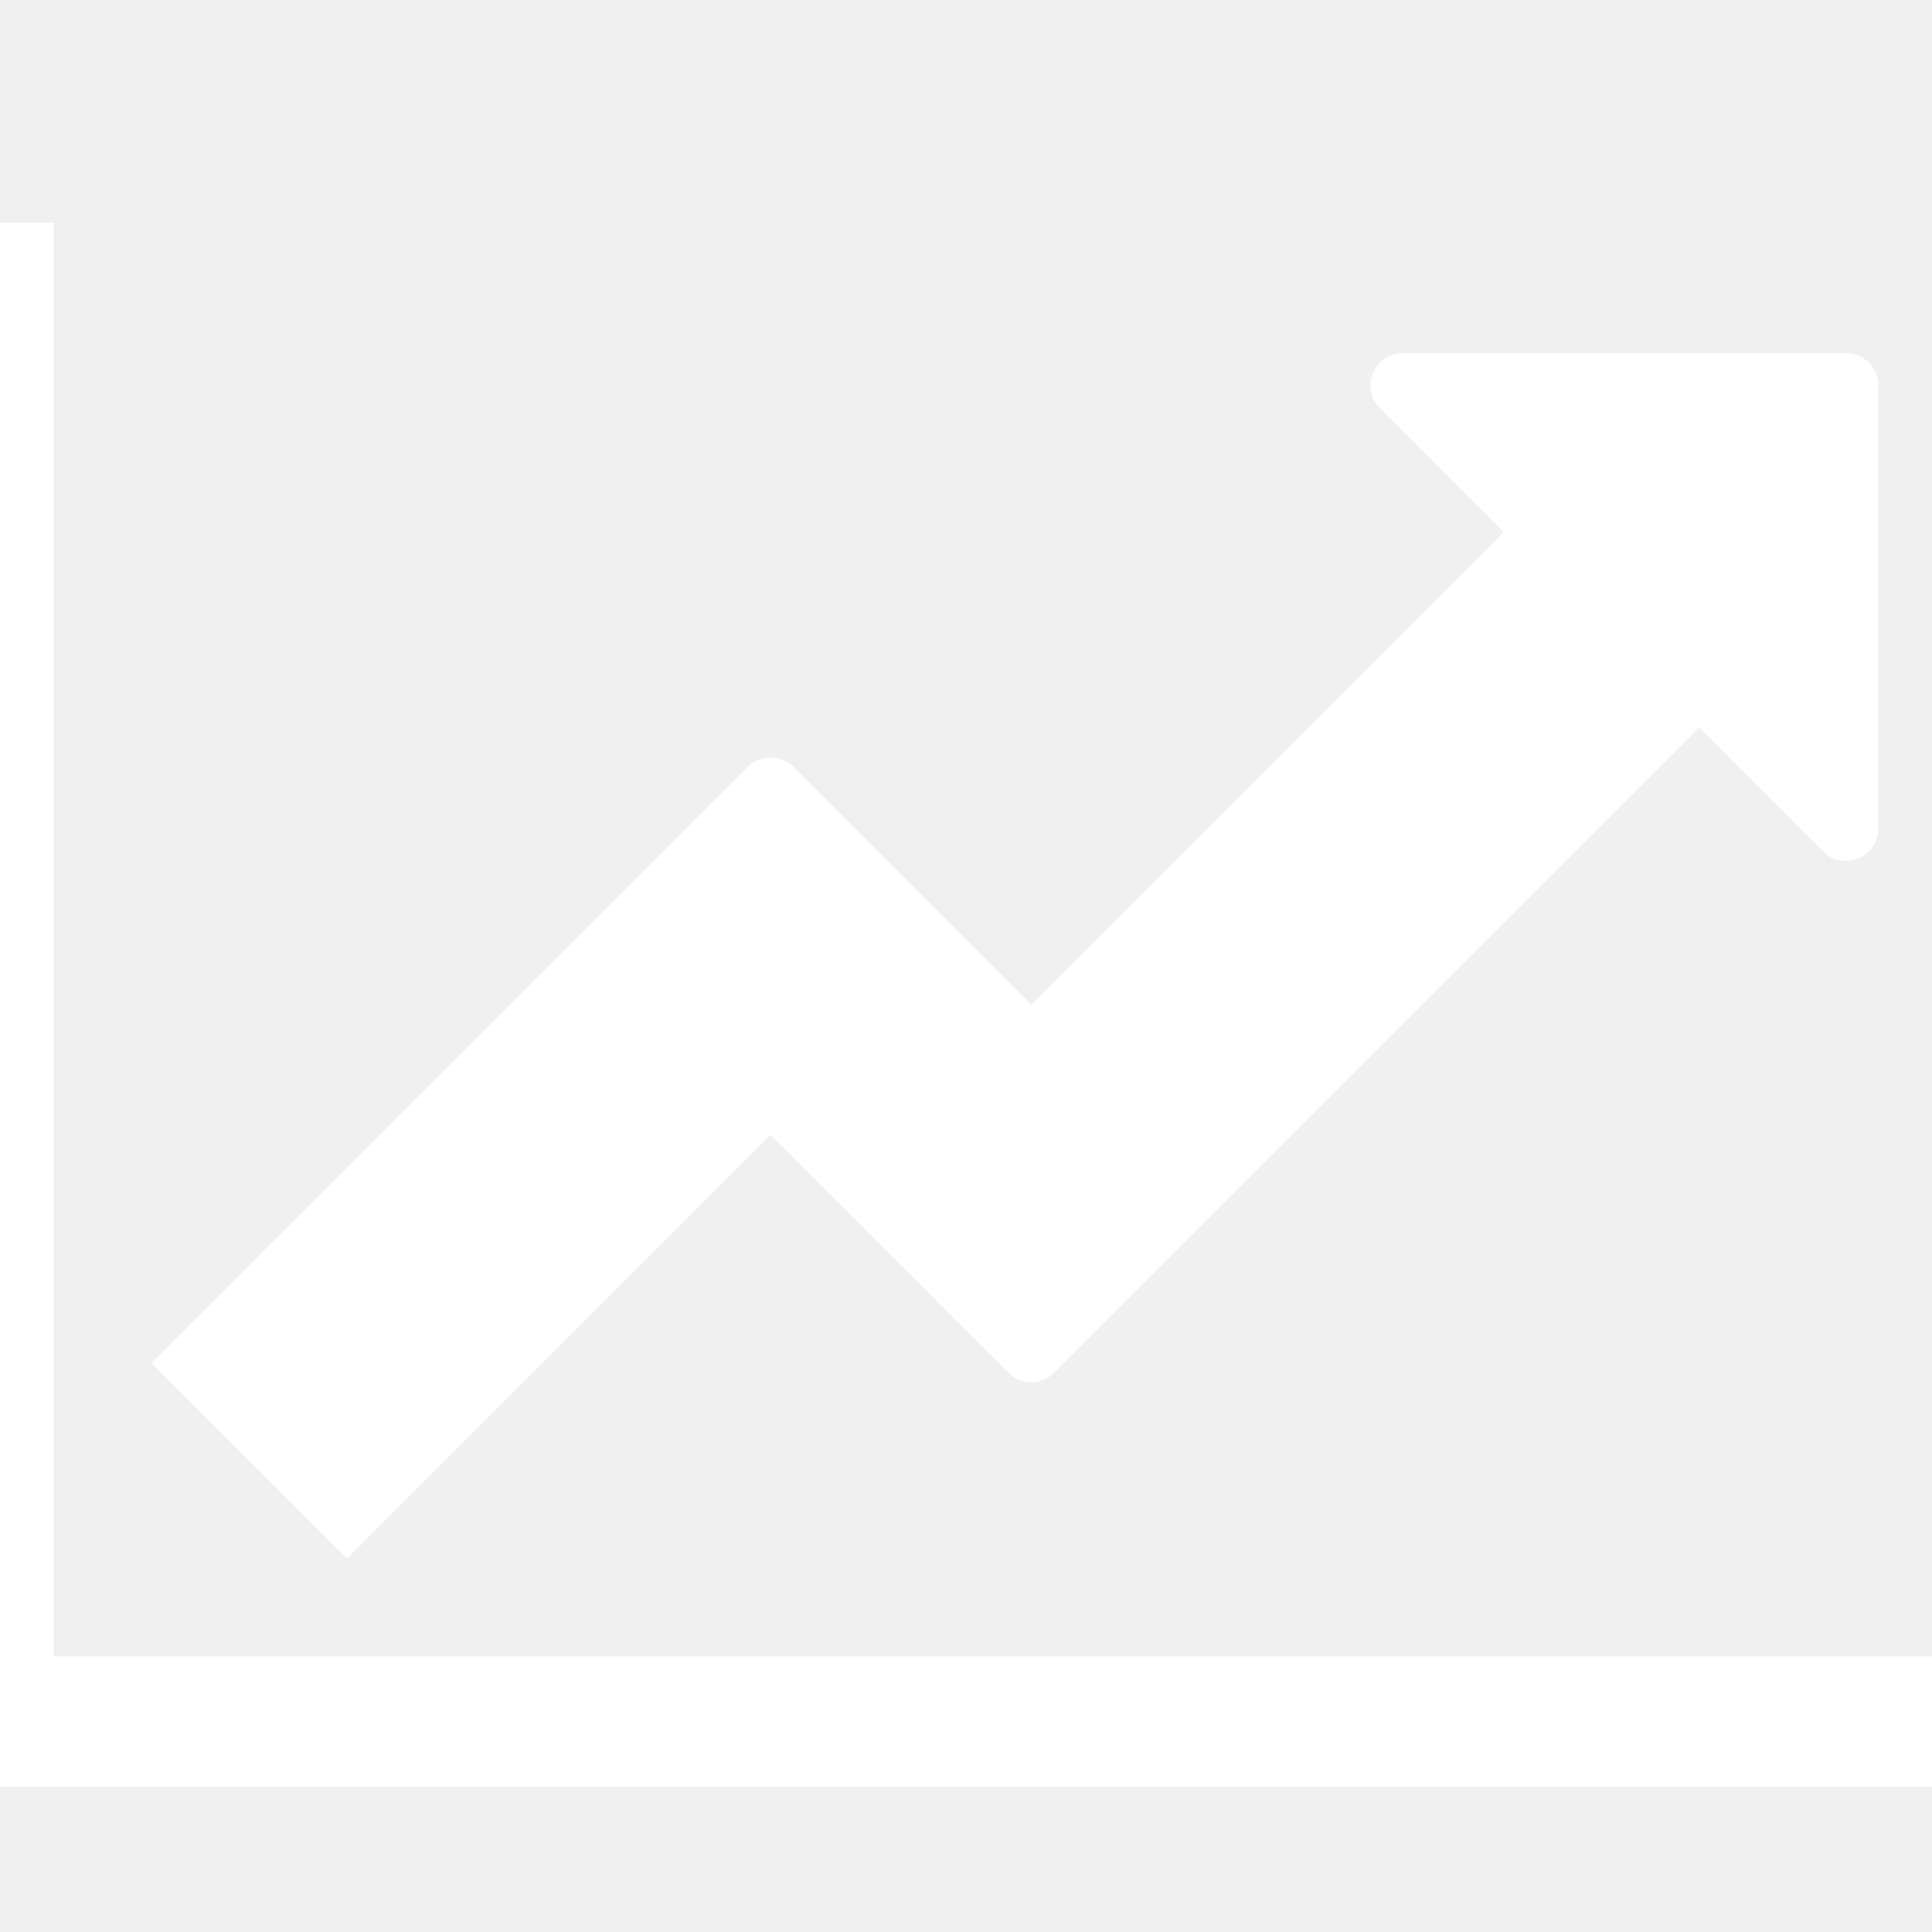
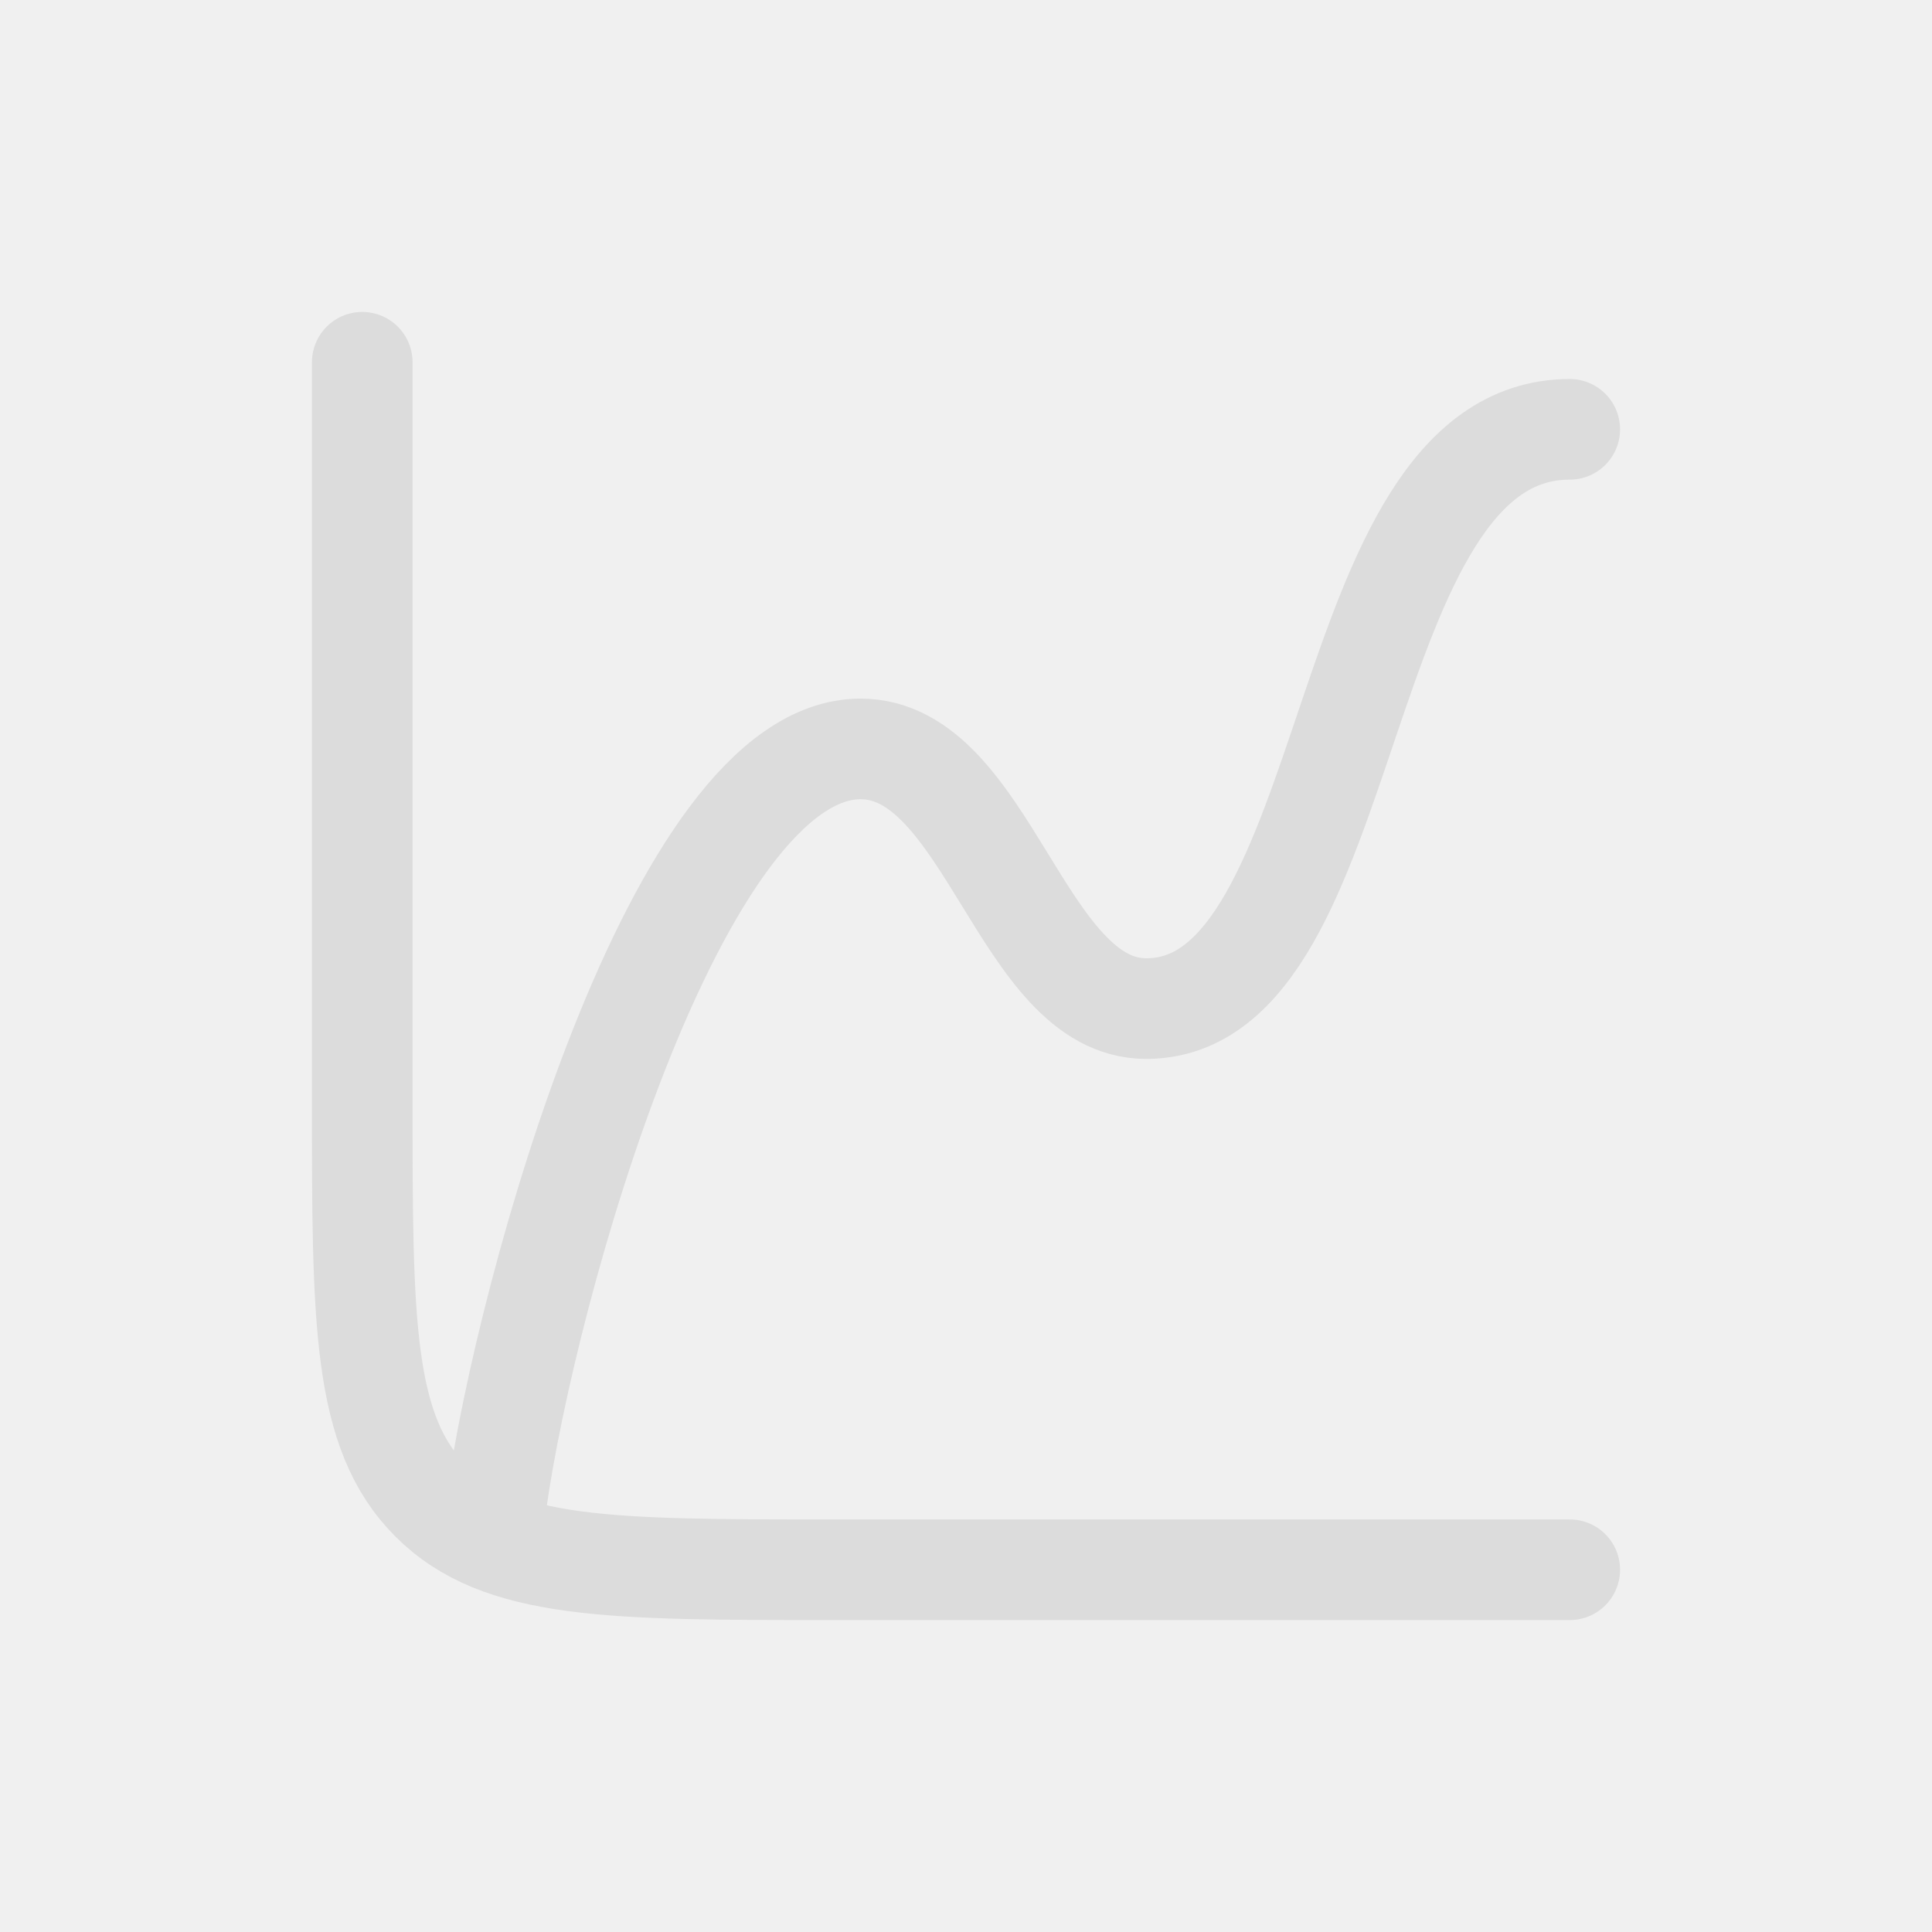
- <svg xmlns="http://www.w3.org/2000/svg" id="svg13" width="96" height="96" viewBox="0 0 72 72">
-   <defs id="defs4">
-     <style id="style2" type="text/css">*{stroke-linecap:butt;stroke-linejoin:round}</style>
-   </defs>
-   <g id="g4236">
-     <g id="patch_1" style="stroke-linecap:butt;stroke-linejoin:round">
-       <path id="path6" d="M0 72h72V0H0Z" style="opacity:0;fill:none;stroke-linecap:butt;stroke-linejoin:round" />
-     </g>
-     <g id="text_1" style="stroke-linecap:butt;stroke-linejoin:round;fill:#fff">
-       <path id="path9" d="M74.856 61.729H2V8.296h-4.856v58.288h77.712zM70 14.373c0-.68-.531-1.211-1.211-1.211H52.278c-1.063 0-1.626 1.286-.83 2.082l4.59 4.59L38.434 37.44l-8.84-8.84a1.23 1.23 0 0 0-1.753 0L5.644 50.796l7.29 7.288L28.71 42.296l8.85 8.85c.49.489 1.244.489 1.743 0l24.024-24.023 4.59 4.59c.796.797 2.082.223 2.082-.84Z" style="stroke-linecap:butt;stroke-linejoin:round;fill:#fff" />
-     </g>
-   </g>
+ <svg xmlns="http://www.w3.org/2000/svg" width="144" height="144" fill="none" stroke="currentColor" stroke-linecap="round" stroke-width="1.5" color="currentColor" viewBox="0 0 144 144">
+   <path d="M21 21H10c-3.3 0-4.95 0-5.975-1.025S3 17.3 3 14V3" style="stroke:#dcdcdc;stroke-opacity:1" transform="matrix(5 0 0 5 12 12)" />
+   <path stroke-linejoin="round" d="M5 20c.44-3.156 2.676-11.236 5.428-11.236 1.902 0 2.395 3.871 4.258 3.871C17.893 12.635 17.428 4 21 4" style="stroke:#dcdcdc;stroke-opacity:1" transform="matrix(5 0 0 5 12 12)" />
</svg>
